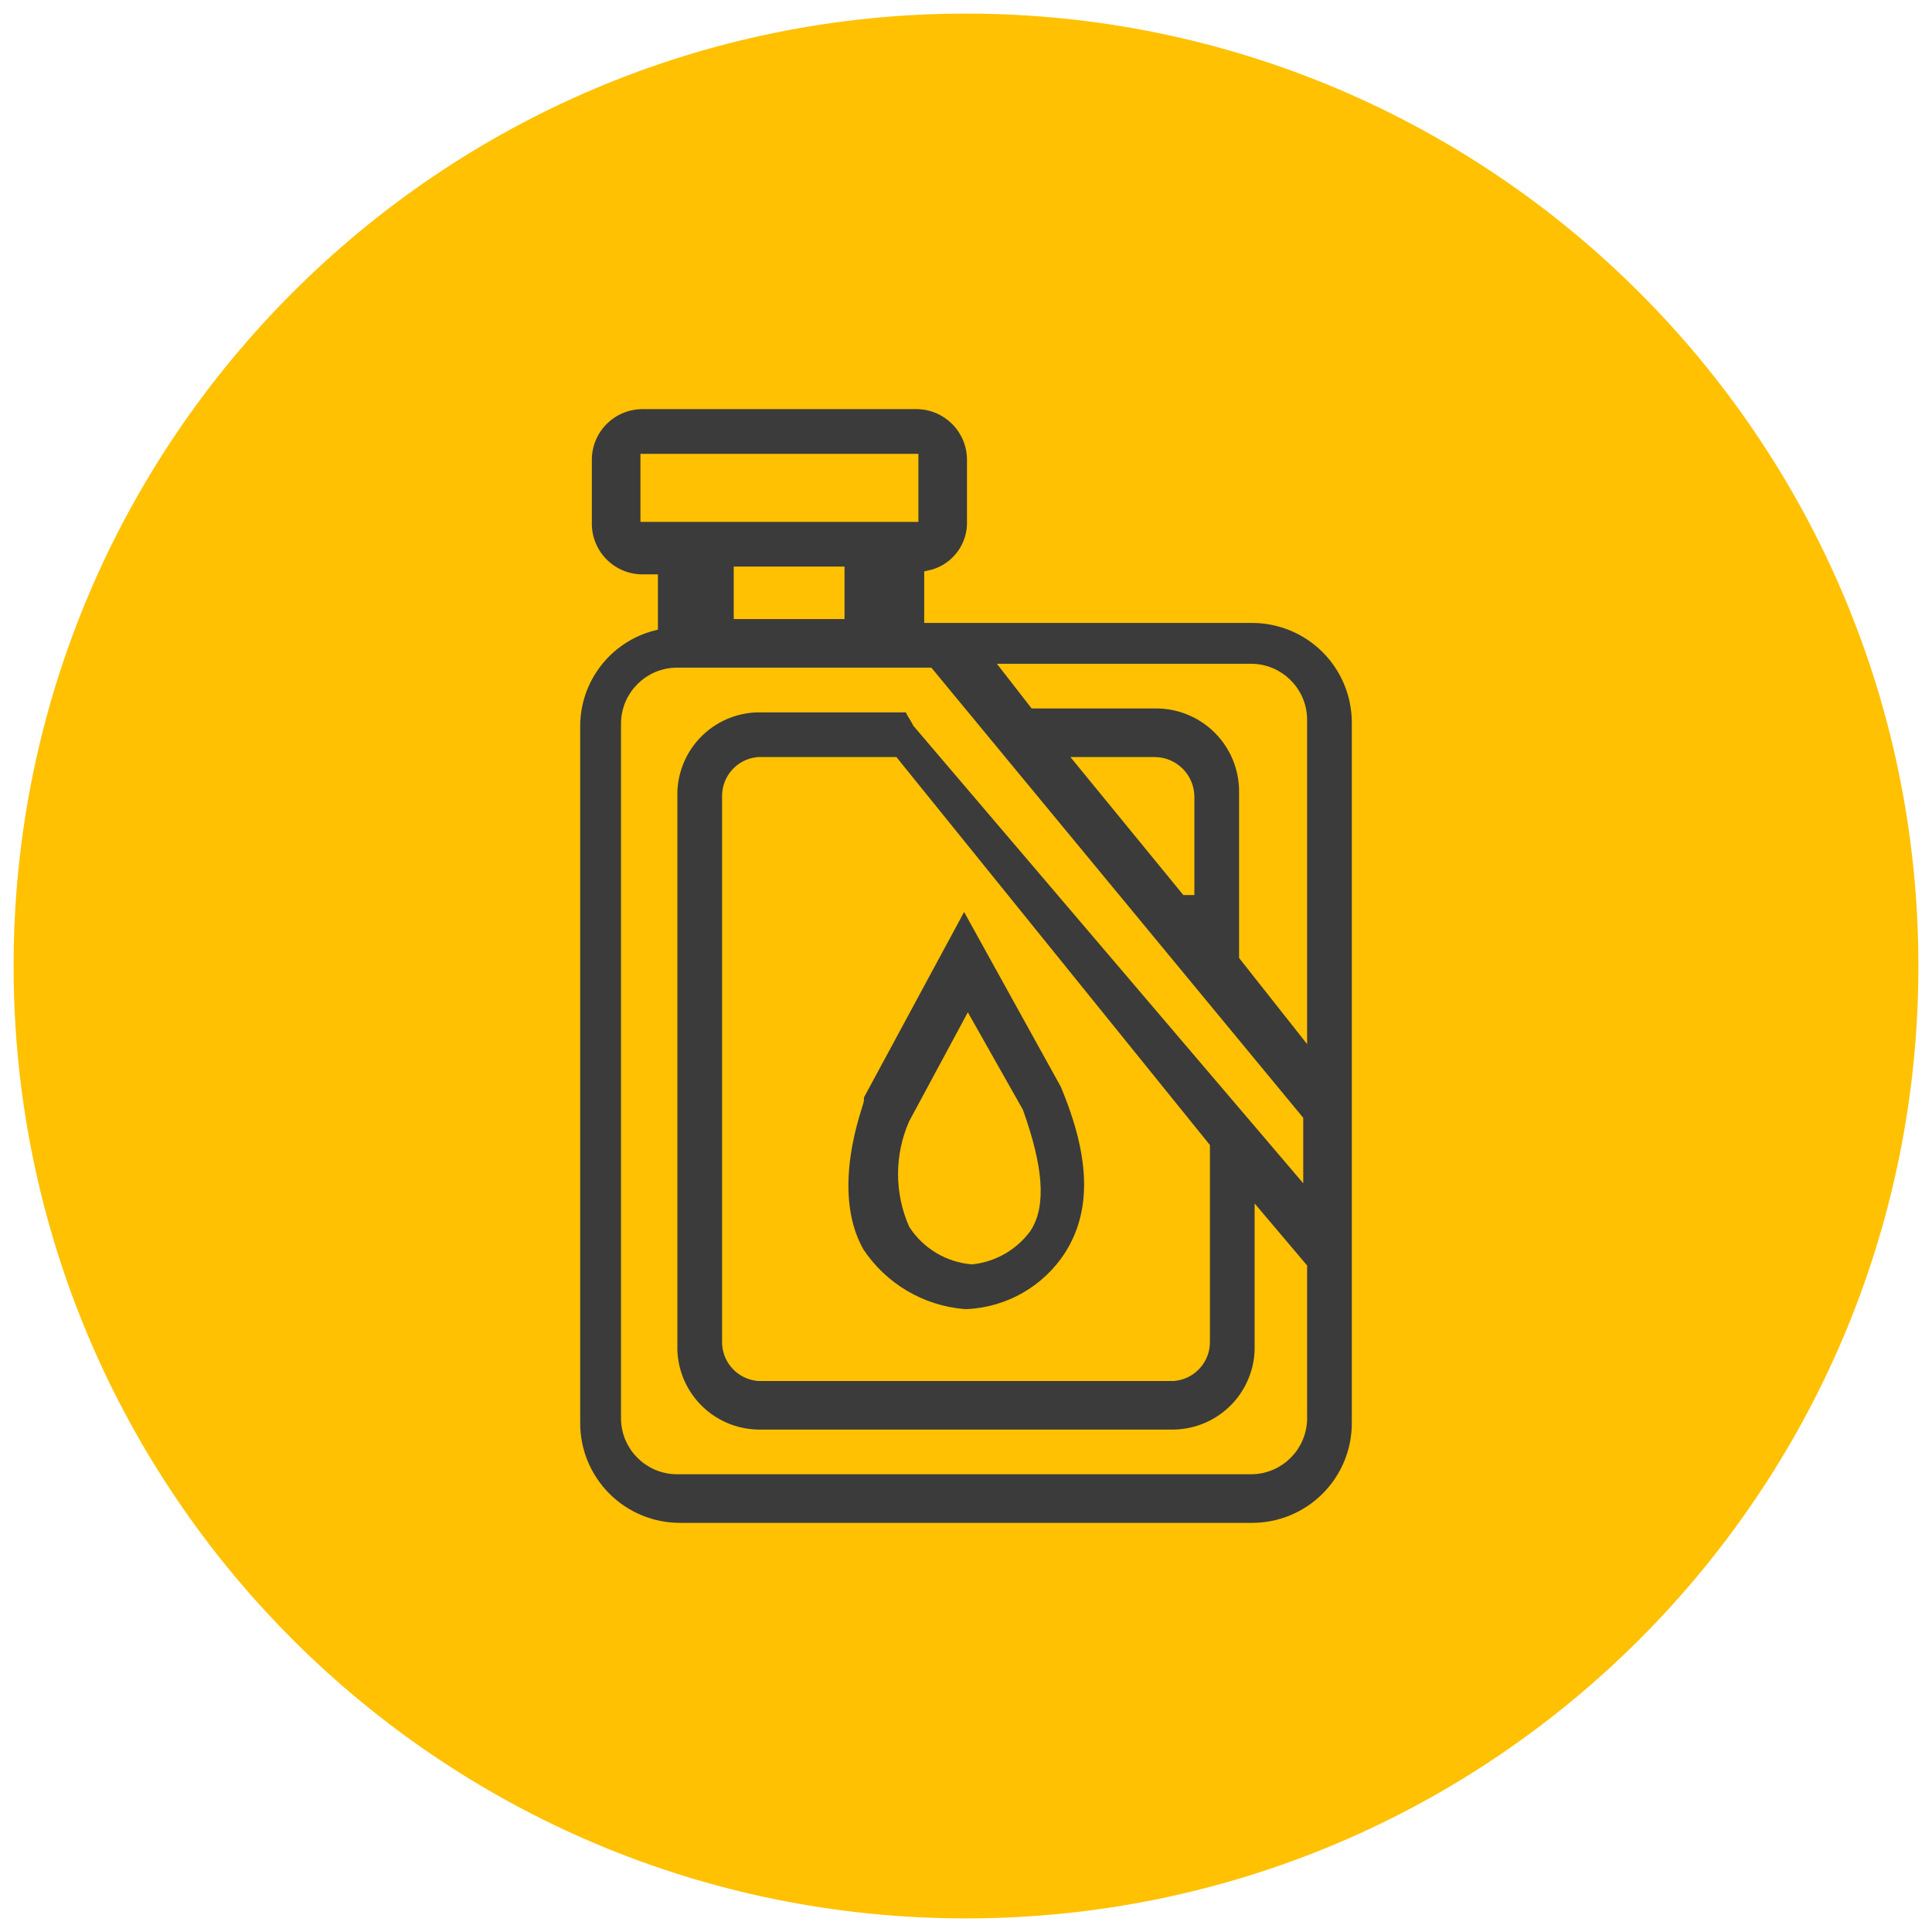
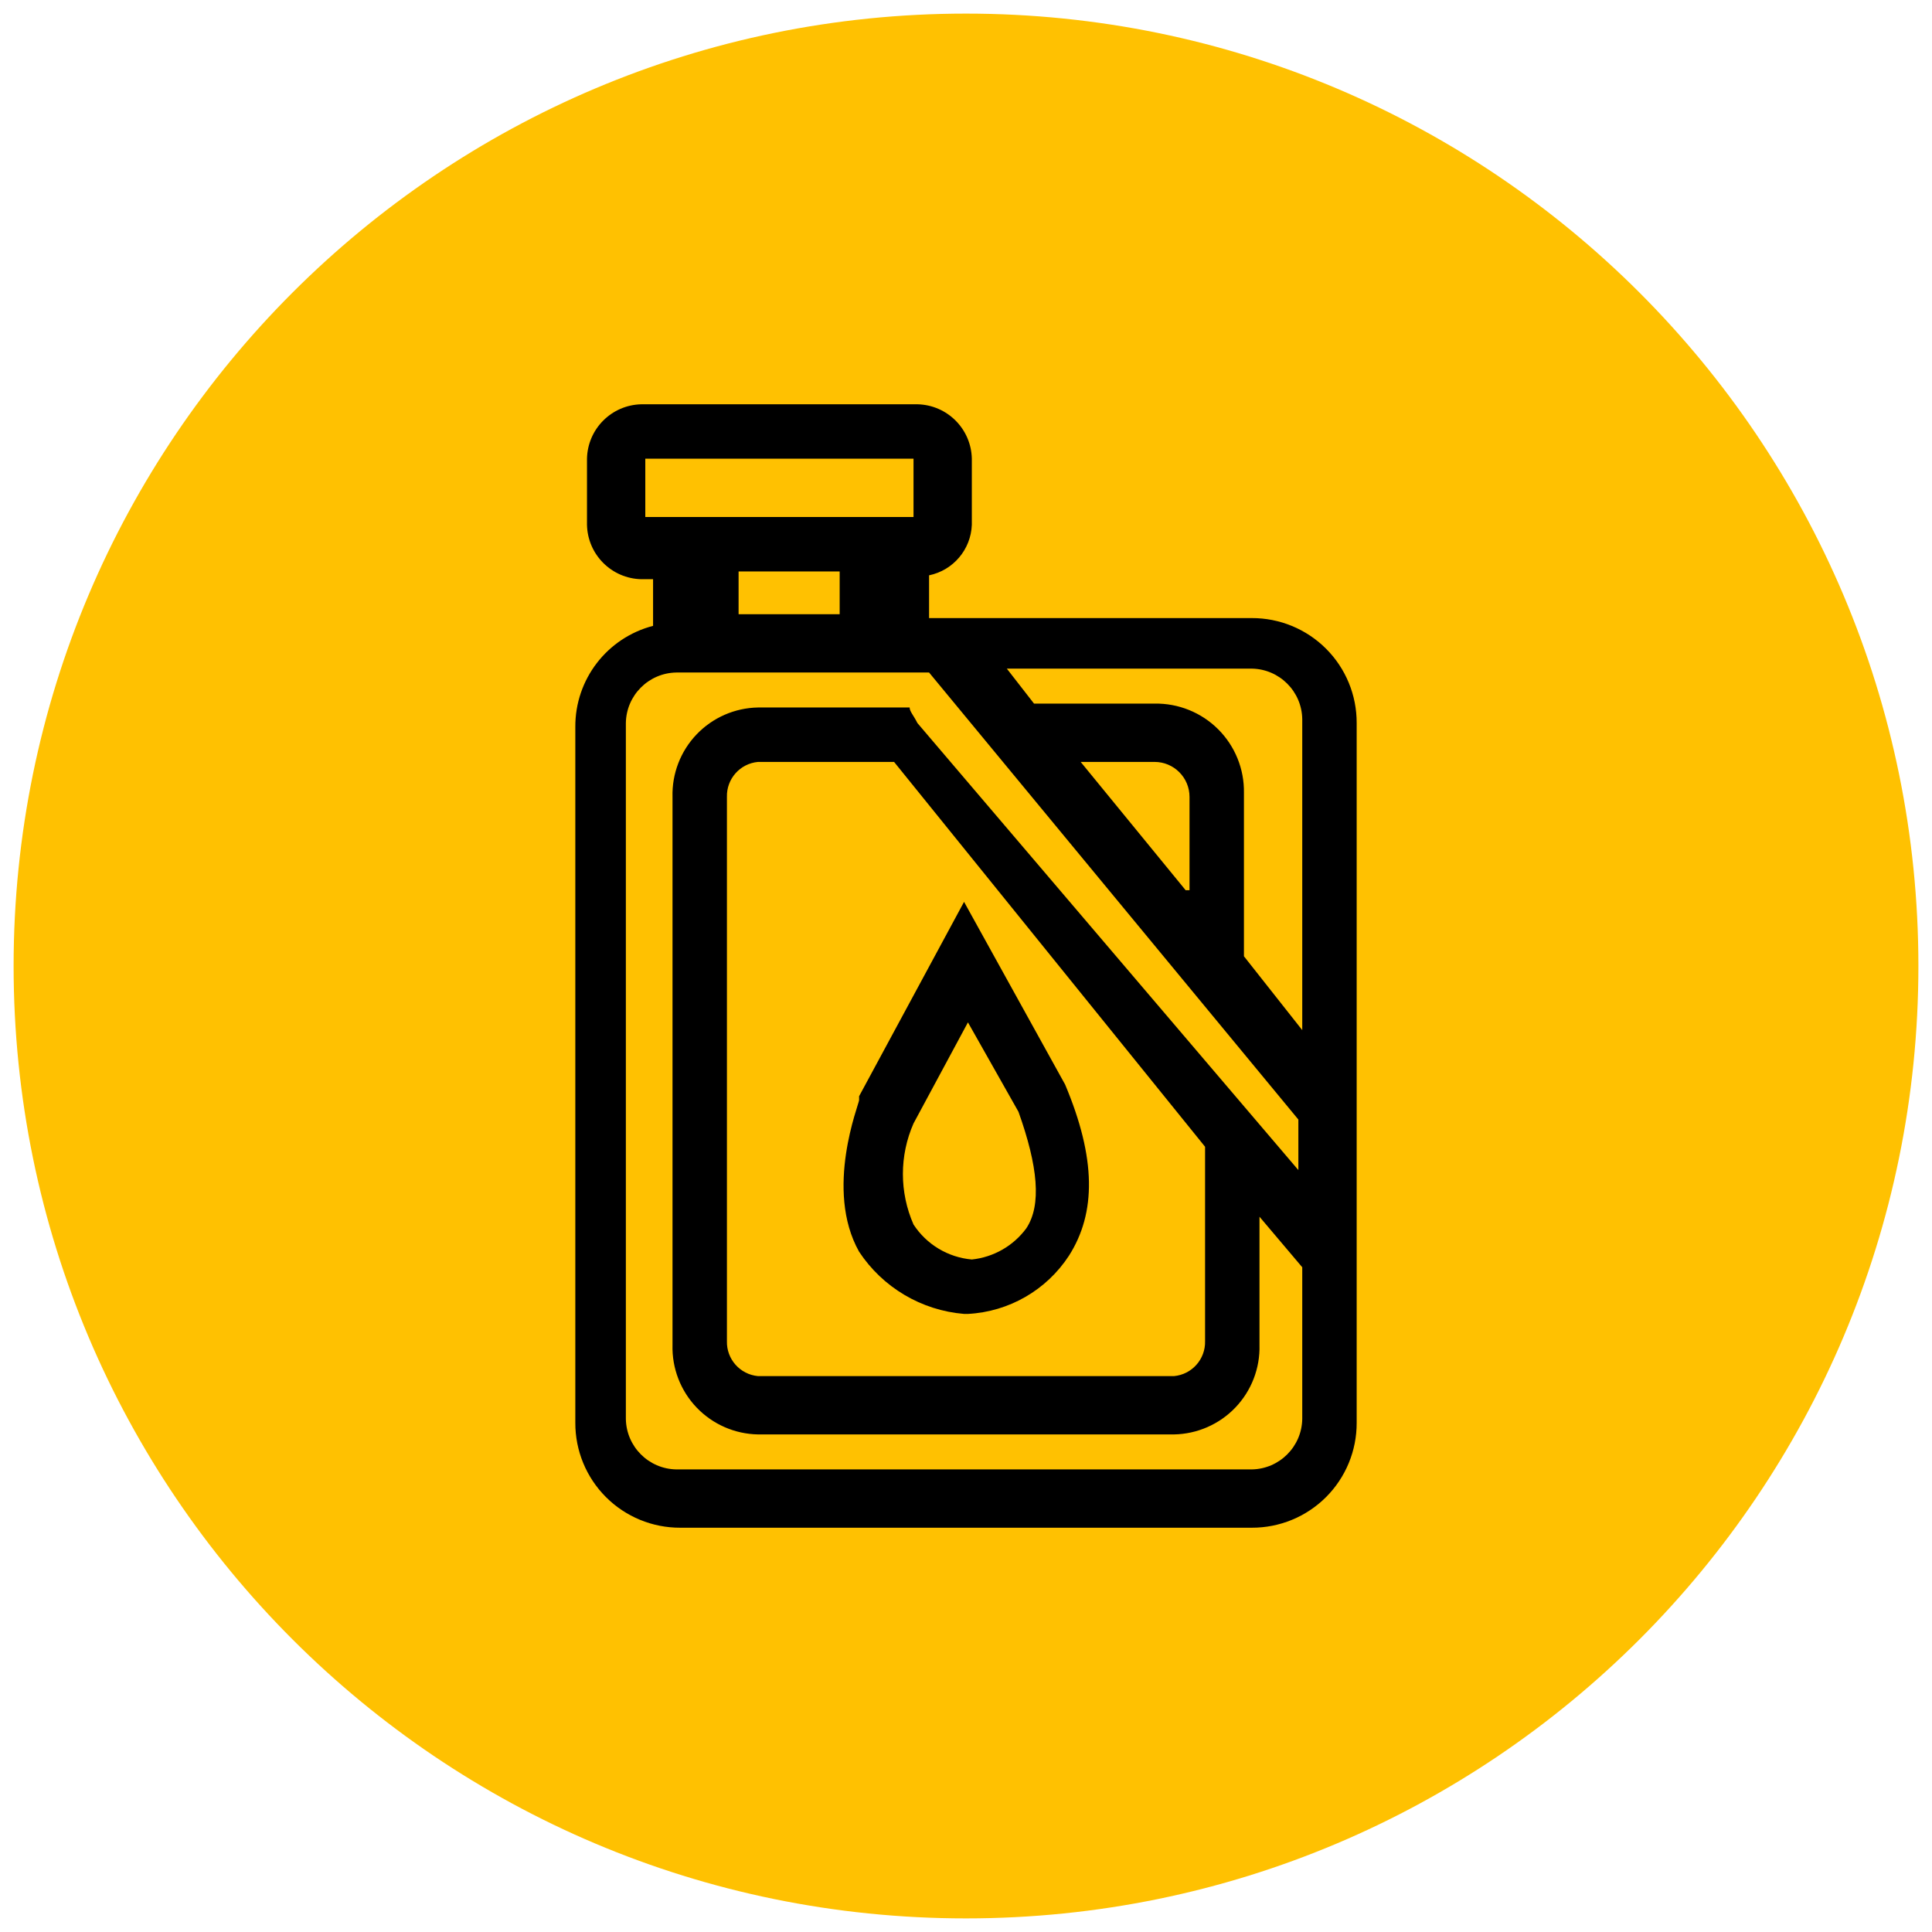
<svg xmlns="http://www.w3.org/2000/svg" id="Layer_1" data-name="Layer 1" viewBox="0 0 49.7 49.7">
-   <defs>
-     <style>.cls-1{fill:#ffc101;}.cls-2{fill:#3b3b3c;stroke:#ffc101;stroke-miterlimit:10;stroke-width:0.25px;}</style>
-   </defs>
-   <circle class="cls-1" cx="24.85" cy="24.85" r="24.5" />
-   <path class="cls-2" d="M34.9,28.3h0V18.6a2.69,2.69,0,0,0-2.7-2.7H23.9V14.8A1.38,1.38,0,0,0,25,13.5V11.8a1.43,1.43,0,0,0-1.4-1.4H16.5a1.43,1.43,0,0,0-1.4,1.4v1.7a1.43,1.43,0,0,0,1.4,1.4h.3v1.2a2.67,2.67,0,0,0-2,2.6V36.6a2.69,2.69,0,0,0,2.7,2.7H32.2a2.69,2.69,0,0,0,2.7-2.7V28.3ZM19,14.7h2.6v1.1H19Zm4.5-1.4H16.6V11.8h6.9Zm-2.3,4h2.7l9.5,11.5v1.3L23.6,18.6h0c-.1-.2-.2-.3-.2-.4H19.5a2.24,2.24,0,0,0-2.2,2.3V34.6a2.24,2.24,0,0,0,2.2,2.3H30.2a2.24,2.24,0,0,0,2.2-2.3V31.3l1.1,1.3v3.9a1.32,1.32,0,0,1-1.3,1.3H17.4a1.32,1.32,0,0,1-1.3-1.3V18.6a1.32,1.32,0,0,1,1.3-1.3Zm12.3,9.2L32,24.6V20.4a2.26,2.26,0,0,0-2.3-2.3H26.6l-.7-.9h6.3a1.32,1.32,0,0,1,1.3,1.3Zm-3-3.6-2.7-3.3h1.9a.9.9,0,0,1,.9.9v2.4Zm.5,6.6v5a.88.88,0,0,1-.8.9H19.5a.88.88,0,0,1-.8-.9v-14a.88.88,0,0,1,.8-.9H23Z" />
-   <path class="cls-2" d="M24.8,33.8h.1a3.31,3.31,0,0,0,2.6-1.5c.7-1.1.7-2.5-.1-4.4l-2.6-4.7-2.7,5v.1c0,.1-.9,2.3,0,3.9A3.59,3.59,0,0,0,24.8,33.8Zm-1.3-4.9,1.4-2.6,1.3,2.3c.5,1.4.6,2.4.2,3a2,2,0,0,1-1.4.8,2,2,0,0,1-1.5-.9A3.23,3.23,0,0,1,23.5,28.9Z" />
+   <defs />
+   <circle cx="24.85" cy="24.85" r="24.5" fill="#ffc101" />
+   <path class="cls-2" d="M34.9 28.3v-9.7a2.69 2.69 0 00-2.7-2.7h-8.3v-1.1a1.38 1.38 0 001.1-1.3v-1.7a1.43 1.43 0 00-1.4-1.4h-7.1a1.43 1.43 0 00-1.4 1.4v1.7a1.43 1.43 0 001.4 1.4h.3v1.2a2.67 2.67 0 00-2 2.6v17.9a2.69 2.69 0 002.7 2.7h14.7a2.69 2.69 0 002.7-2.7v-8.3zM19 14.7h2.6v1.1H19zm4.5-1.4h-6.9v-1.5h6.9zm-2.3 4h2.7l9.5 11.5v1.3l-9.8-11.5c-.1-.2-.2-.3-.2-.4h-3.9a2.24 2.24 0 00-2.2 2.3v14.1a2.24 2.24 0 002.2 2.3h10.7a2.24 2.24 0 002.2-2.3v-3.3l1.1 1.3v3.9a1.32 1.32 0 01-1.3 1.3H17.4a1.32 1.32 0 01-1.3-1.3V18.6a1.32 1.32 0 011.3-1.3zm12.3 9.2L32 24.6v-4.2a2.26 2.26 0 00-2.3-2.3h-3.1l-.7-.9h6.3a1.32 1.32 0 011.3 1.3zm-3-3.6l-2.7-3.3h1.9a.9.9 0 01.9.9v2.4zm.5 6.6v5a.88.88 0 01-.8.9H19.5a.88.88 0 01-.8-.9v-14a.88.88 0 01.8-.9H23z" />
+   <path class="cls-2" d="M24.8 33.8h.1a3.31 3.31 0 002.6-1.5c.7-1.1.7-2.5-.1-4.4l-2.6-4.7-2.7 5v.1c0 .1-.9 2.3 0 3.9a3.59 3.59 0 002.7 1.6zm-1.3-4.9l1.4-2.6 1.3 2.3c.5 1.4.6 2.4.2 3a2 2 0 01-1.4.8 2 2 0 01-1.5-.9 3.23 3.23 0 010-2.6z" />
</svg>
